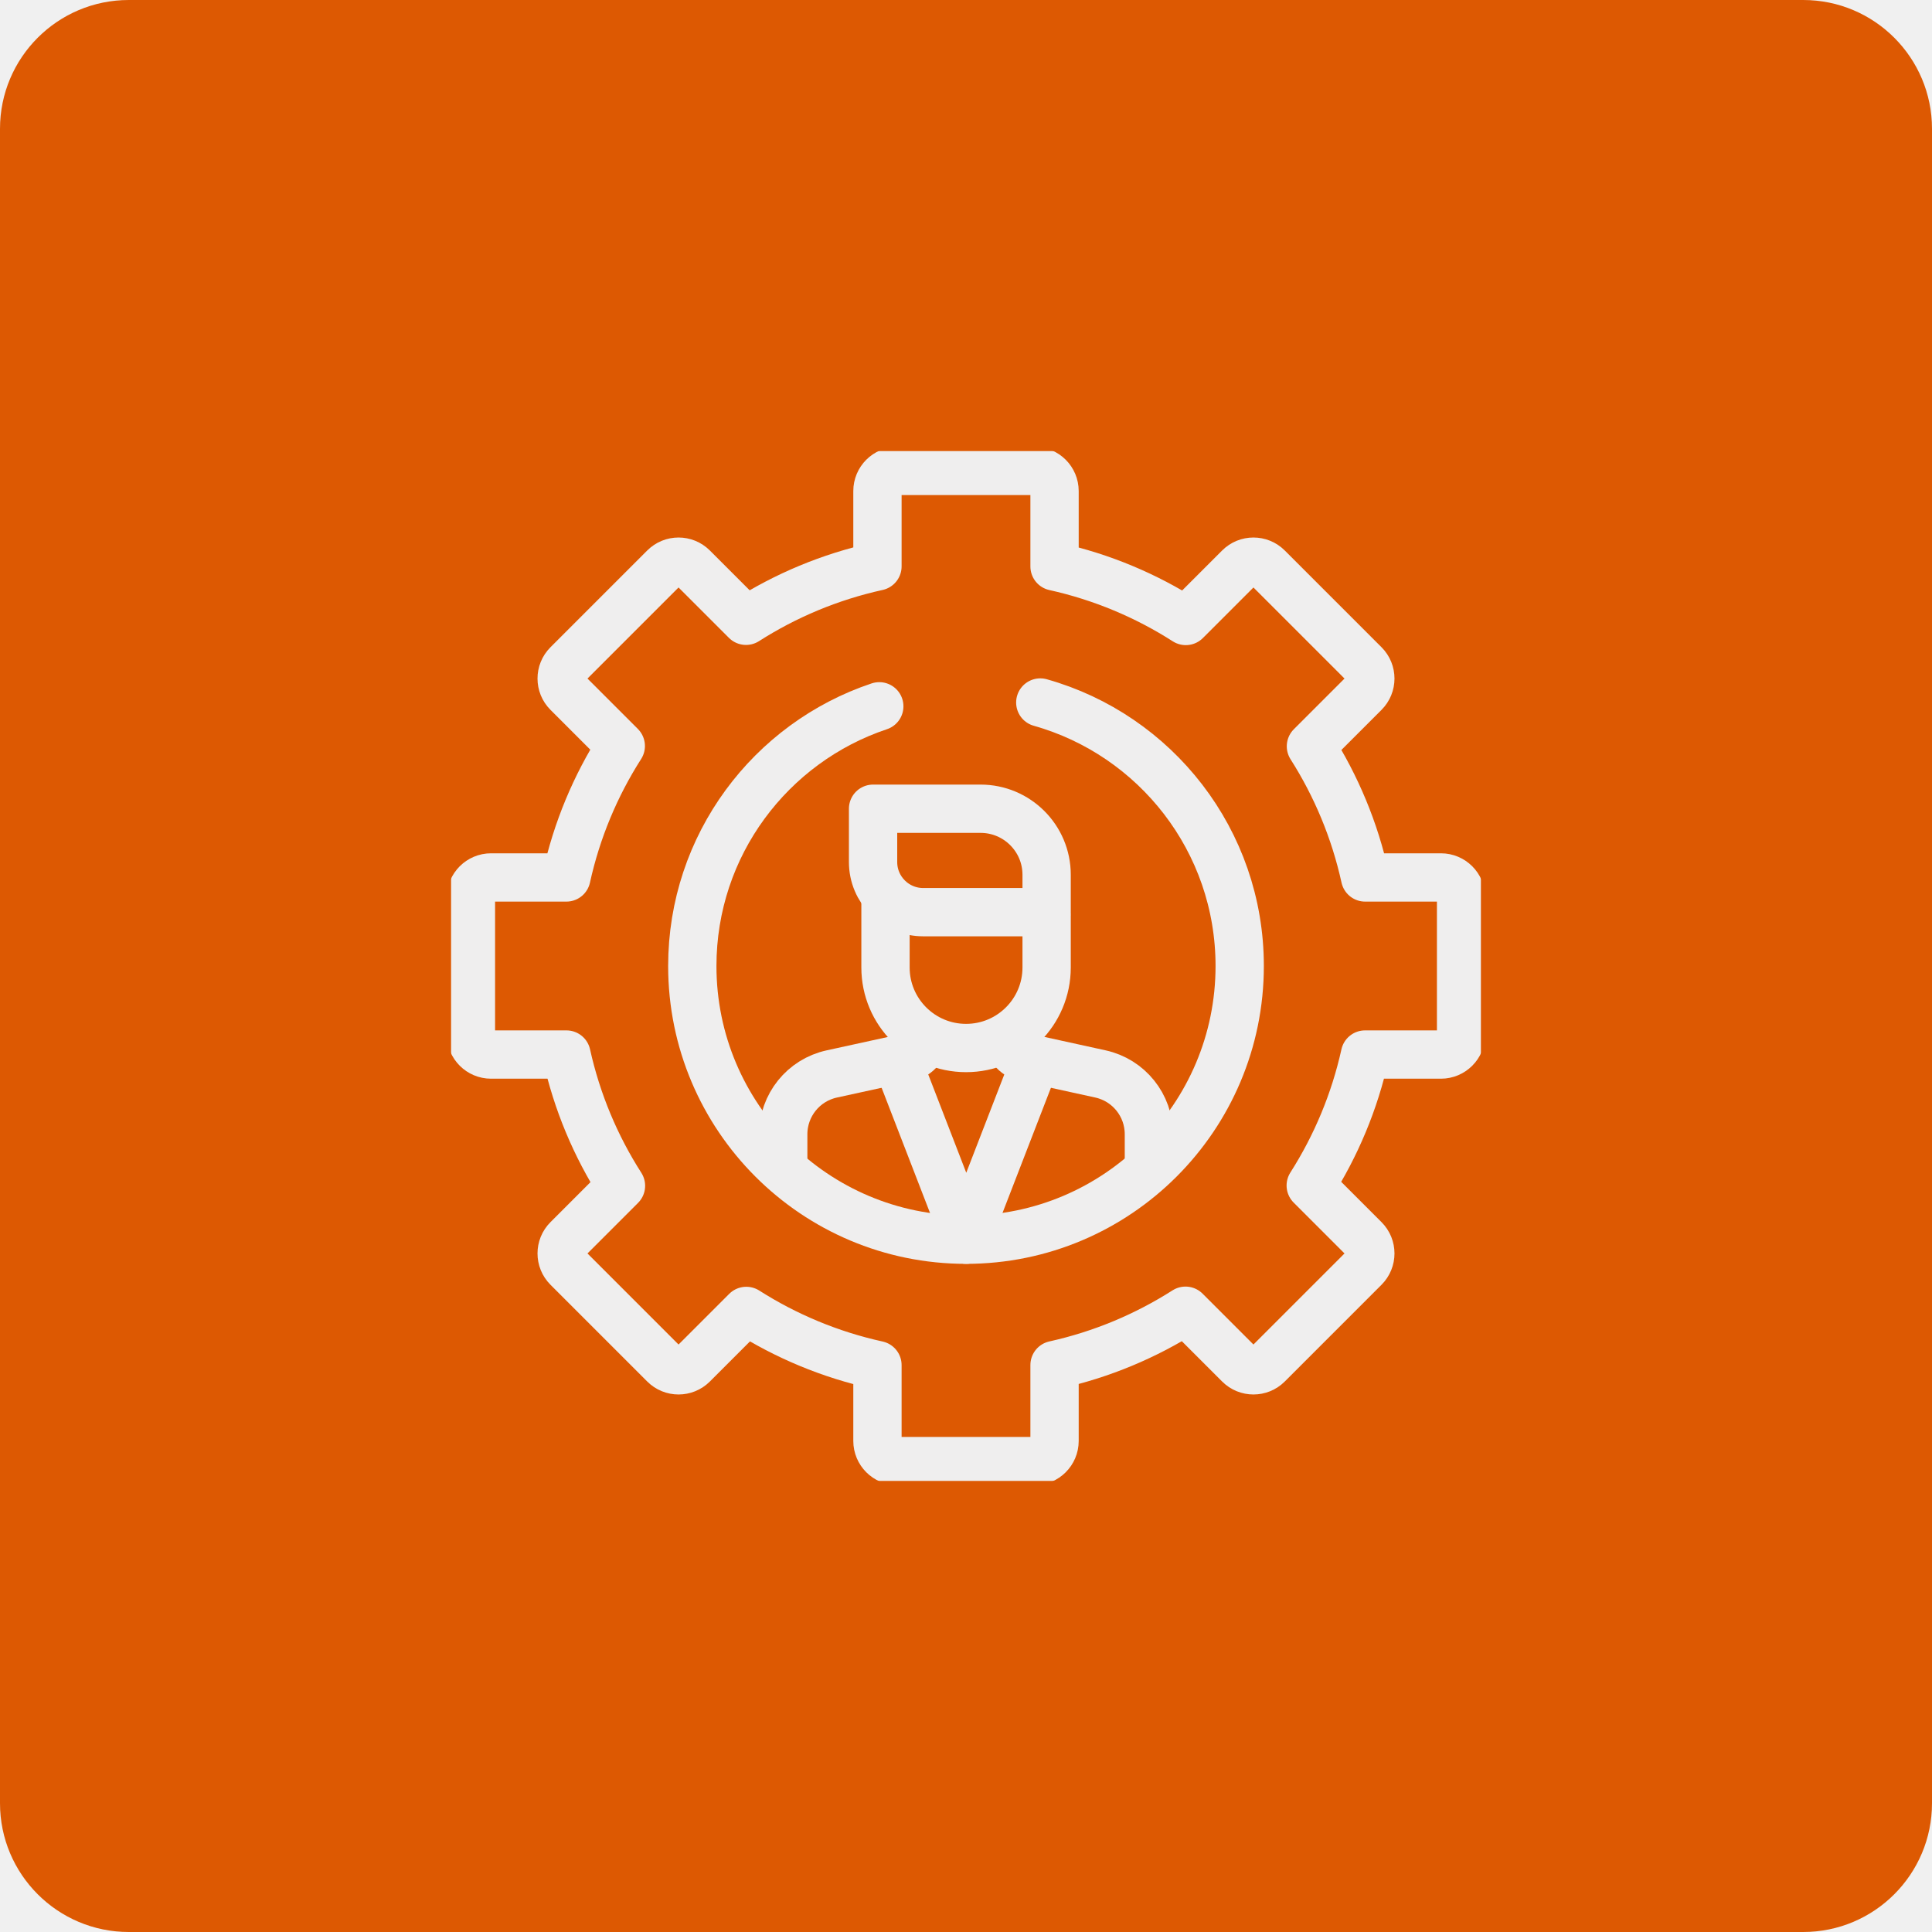
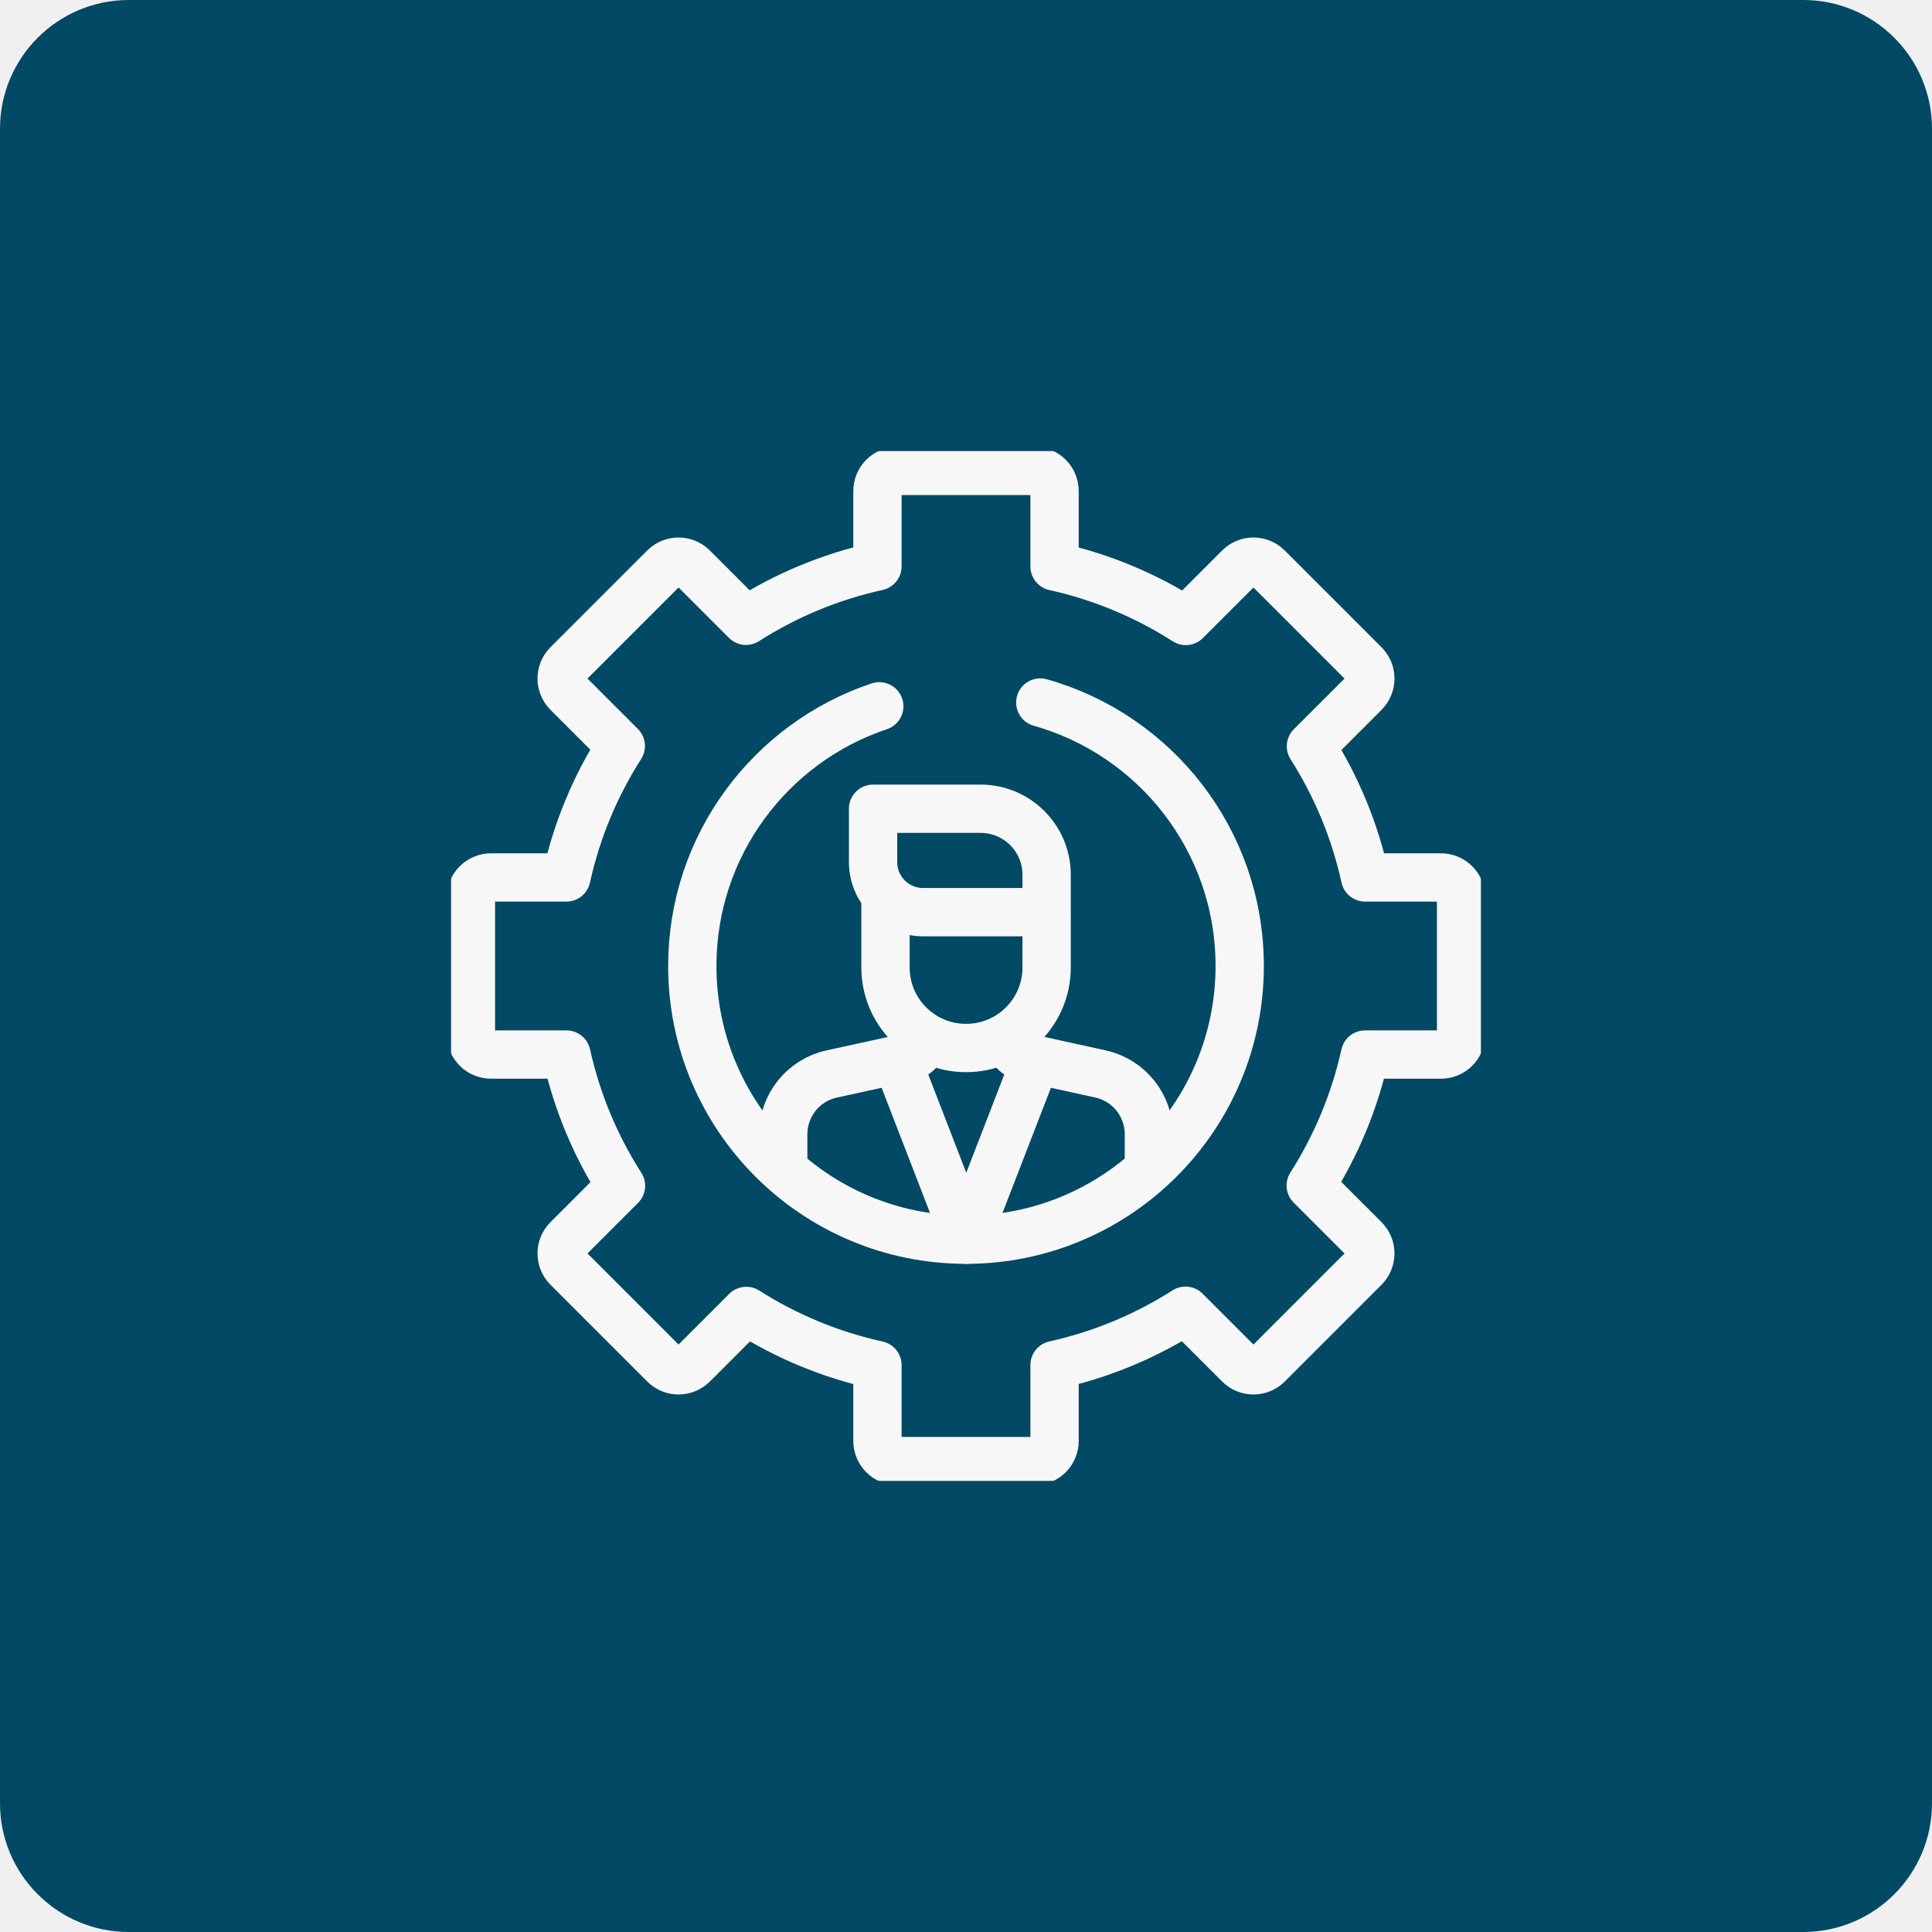
<svg xmlns="http://www.w3.org/2000/svg" width="60" height="60" viewBox="0 0 60 60" fill="none">
-   <rect width="60" height="60" rx="4" fill="#DD5902" />
-   <g clip-path="url(#clip0_17090_97689)">
-     <mask id="mask0_17090_97689" style="mask-type:luminance" maskUnits="userSpaceOnUse" x="14" y="14" width="32" height="32">
+   <rect width="60" height="60" rx="4" fill="#014964" />
+   <g clip-path="url(#clip0_21919_75659)">
+     <mask id="mask0_21919_75659" style="mask-type:luminance" maskUnits="userSpaceOnUse" x="14" y="14" width="32" height="32">
      <path d="M46 14H14V46H46V14Z" fill="white" />
    </mask>
-     <g mask="url(#mask0_17090_97689)">
-       <path d="M14.625 32.125V27.875C14.625 27.53 14.905 27.25 15.25 27.25H17.589C17.913 25.777 18.492 24.4 19.279 23.168L17.626 21.515C17.382 21.271 17.382 20.875 17.626 20.631L20.631 17.626C20.875 17.382 21.271 17.382 21.515 17.626L23.168 19.279C24.4 18.492 25.777 17.913 27.25 17.589V15.25C27.25 14.905 27.53 14.625 27.875 14.625H32.125C32.47 14.625 32.75 14.905 32.75 15.25V17.592C34.221 17.918 35.596 18.498 36.826 19.285L38.485 17.626C38.729 17.382 39.125 17.382 39.369 17.626L42.374 20.631C42.618 20.875 42.618 21.271 42.374 21.515L40.712 23.177C41.495 24.407 42.072 25.781 42.395 27.25H44.75C45.095 27.25 45.375 27.53 45.375 27.875V32.125C45.375 32.47 45.095 32.75 44.75 32.75H42.392C42.067 34.217 41.489 35.589 40.706 36.817L42.374 38.485C42.618 38.729 42.618 39.125 42.374 39.369L39.369 42.374C39.125 42.618 38.729 42.618 38.485 42.374L36.817 40.706C35.589 41.489 34.217 42.067 32.75 42.392V44.75C32.75 45.095 32.47 45.375 32.125 45.375H27.875C27.53 45.375 27.25 45.095 27.25 44.75V42.395C25.781 42.072 24.407 41.495 23.177 40.712L21.515 42.374C21.271 42.618 20.875 42.618 20.631 42.374L17.626 39.369C17.382 39.125 17.382 38.729 17.626 38.485L19.285 36.826C18.498 35.596 17.918 34.221 17.592 32.75H15.25C14.905 32.75 14.625 32.47 14.625 32.125Z" stroke="#EFEEEE" stroke-width="1.5" stroke-miterlimit="10" stroke-linecap="round" stroke-linejoin="round" />
-       <path d="M24.324 36.094V35.224C24.324 34.324 24.951 33.545 25.83 33.353L28.194 32.836C28.491 32.771 28.703 32.508 28.703 32.203" stroke="#EFEEEE" stroke-width="1.5" stroke-miterlimit="10" stroke-linecap="round" stroke-linejoin="round" />
-       <path d="M35.68 36.094V35.223C35.68 34.323 35.054 33.545 34.175 33.352L31.823 32.836C31.526 32.771 31.315 32.508 31.315 32.204V32.203" stroke="#EFEEEE" stroke-width="1.5" stroke-miterlimit="10" stroke-linecap="round" stroke-linejoin="round" />
-       <path d="M27.849 32.917L30.008 38.5L32.168 32.917" stroke="#EFEEEE" stroke-width="1.5" stroke-miterlimit="10" stroke-linecap="round" stroke-linejoin="round" />
-       <path d="M27.5 27.865V30.045C27.5 31.427 28.62 32.547 30.002 32.547C31.384 32.547 32.504 31.427 32.504 30.045V28.49" stroke="#EFEEEE" stroke-width="1.5" stroke-miterlimit="10" stroke-linecap="round" stroke-linejoin="round" />
-       <path d="M30.452 25.116H27.114V26.772C27.114 27.632 27.811 28.328 28.67 28.328H32.504V27.167C32.504 26.034 31.585 25.116 30.452 25.116Z" stroke="#EFEEEE" stroke-width="1.5" stroke-miterlimit="10" stroke-linecap="round" stroke-linejoin="round" />
-       <path d="M27.307 21.935C23.933 23.062 21.5 26.247 21.5 30C21.5 34.694 25.306 38.5 30 38.5C34.694 38.5 38.5 34.694 38.5 30C38.5 26.105 35.881 22.823 32.307 21.817" stroke="#EFEEEE" stroke-width="1.5" stroke-miterlimit="10" stroke-linecap="round" stroke-linejoin="round" />
+     <g mask="url(#mask0_21919_75659)">
+       <path d="M14.625 32.125V27.875C14.625 27.53 14.905 27.25 15.25 27.25H17.589C17.913 25.777 18.492 24.4 19.279 23.168L17.626 21.515C17.382 21.271 17.382 20.875 17.626 20.631L20.631 17.626C20.875 17.382 21.271 17.382 21.515 17.626L23.168 19.279C24.4 18.492 25.777 17.913 27.25 17.589V15.25C27.25 14.905 27.53 14.625 27.875 14.625H32.125C32.47 14.625 32.75 14.905 32.75 15.25V17.592C34.221 17.918 35.596 18.498 36.826 19.285L38.485 17.626C38.729 17.382 39.125 17.382 39.369 17.626L42.374 20.631C42.618 20.875 42.618 21.271 42.374 21.515L40.712 23.177C41.495 24.407 42.072 25.781 42.395 27.25H44.75C45.095 27.25 45.375 27.53 45.375 27.875V32.125C45.375 32.47 45.095 32.75 44.75 32.75H42.392C42.067 34.217 41.489 35.589 40.706 36.817L42.374 38.485C42.618 38.729 42.618 39.125 42.374 39.369L39.369 42.374C39.125 42.618 38.729 42.618 38.485 42.374L36.817 40.706C35.589 41.489 34.217 42.067 32.75 42.392V44.75C32.75 45.095 32.47 45.375 32.125 45.375H27.875C27.53 45.375 27.25 45.095 27.25 44.75V42.395C25.781 42.072 24.407 41.495 23.177 40.712L21.515 42.374C21.271 42.618 20.875 42.618 20.631 42.374L17.626 39.369C17.382 39.125 17.382 38.729 17.626 38.485L19.285 36.826C18.498 35.596 17.918 34.221 17.592 32.75H15.25C14.905 32.75 14.625 32.47 14.625 32.125Z" stroke="#F7F7F7" stroke-width="1.5" stroke-miterlimit="10" stroke-linecap="round" stroke-linejoin="round" />
+       <path d="M24.324 36.094V35.224C24.324 34.324 24.951 33.545 25.83 33.353L28.194 32.836C28.491 32.771 28.703 32.508 28.703 32.203" stroke="#F7F7F7" stroke-width="1.5" stroke-miterlimit="10" stroke-linecap="round" stroke-linejoin="round" />
+       <path d="M35.68 36.094V35.223C35.68 34.323 35.054 33.545 34.175 33.352L31.823 32.836C31.526 32.771 31.315 32.508 31.315 32.204V32.203" stroke="#F7F7F7" stroke-width="1.5" stroke-miterlimit="10" stroke-linecap="round" stroke-linejoin="round" />
+       <path d="M27.849 32.917L30.008 38.5L32.168 32.917" stroke="#F7F7F7" stroke-width="1.5" stroke-miterlimit="10" stroke-linecap="round" stroke-linejoin="round" />
+       <path d="M27.5 27.865V30.045C27.5 31.427 28.62 32.547 30.002 32.547C31.384 32.547 32.504 31.427 32.504 30.045V28.49" stroke="#F7F7F7" stroke-width="1.5" stroke-miterlimit="10" stroke-linecap="round" stroke-linejoin="round" />
+       <path d="M30.452 25.116H27.114V26.772C27.114 27.632 27.811 28.328 28.67 28.328H32.504V27.167C32.504 26.034 31.585 25.116 30.452 25.116Z" stroke="#F7F7F7" stroke-width="1.5" stroke-miterlimit="10" stroke-linecap="round" stroke-linejoin="round" />
+       <path d="M27.307 21.935C23.933 23.062 21.5 26.247 21.5 30C21.5 34.694 25.306 38.5 30 38.5C34.694 38.5 38.5 34.694 38.5 30C38.5 26.105 35.881 22.823 32.307 21.817" stroke="#F7F7F7" stroke-width="1.5" stroke-miterlimit="10" stroke-linecap="round" stroke-linejoin="round" />
    </g>
  </g>
  <defs>
-     <clipPath id="clip0_17090_97689">
+     <clipPath id="clip0_21919_75659">
      <rect width="32" height="32" fill="white" transform="matrix(-1 0 0 1 46 14)" />
    </clipPath>
  </defs>
</svg>
